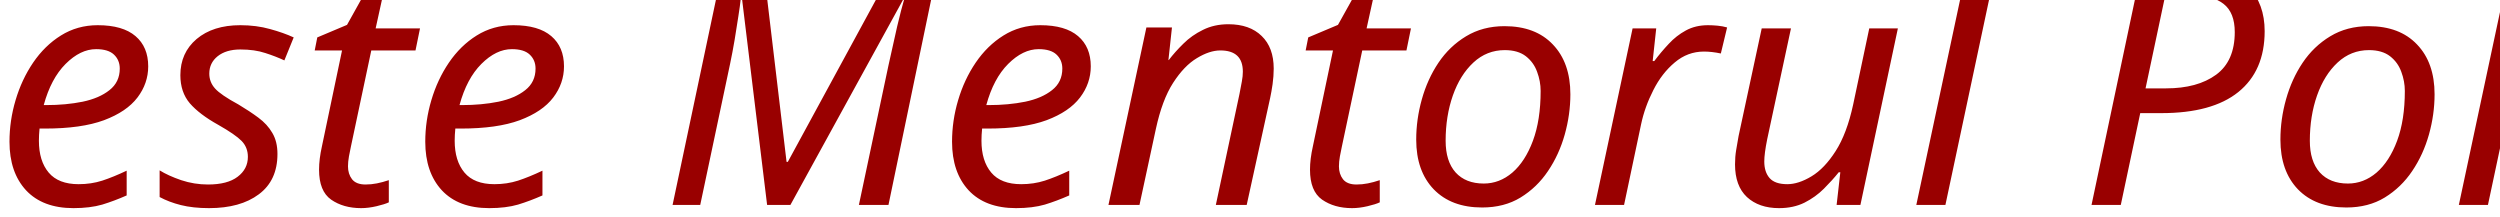
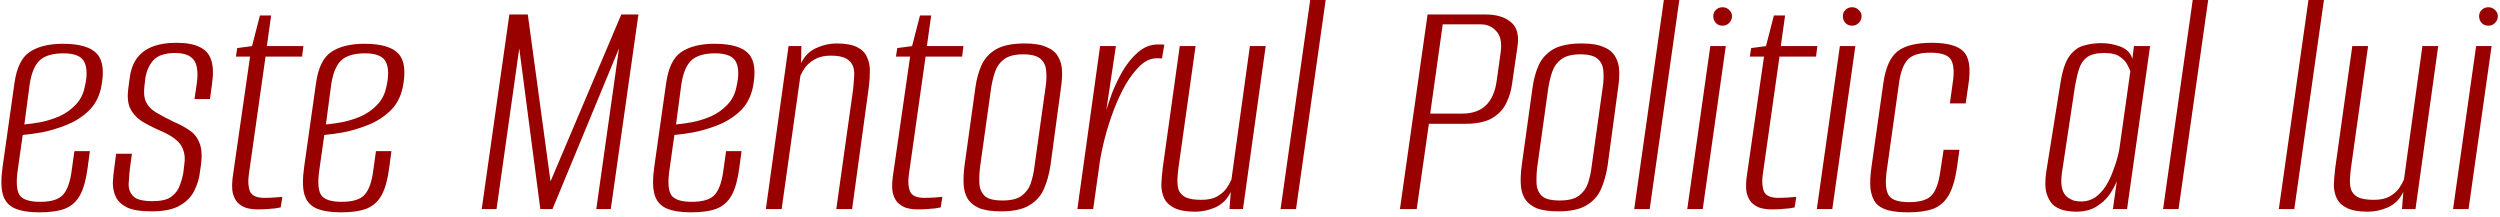
<svg xmlns="http://www.w3.org/2000/svg" width="243" height="21" viewBox="0 0 243 21" fill="none">
-   <text fill="#990000" style="white-space: pre" xml:space="preserve" font-family="Alumni Sans" font-size="32" font-style="italic" font-weight="300" letter-spacing="0em">
-     <tspan x="-0.608" y="19.92">este Mentorul Politic al lui</tspan>
-   </text>
+   <path d="M3.808 20.64C2.826 20.64 2.037 20.512 1.44 20.256C0.864 20 0.48 19.563 0.288 18.944C0.096 18.304 0.085 17.387 0.256 16.192L1.408 8.064C1.621 6.571 2.112 5.568 2.88 5.056C3.669 4.523 4.746 4.256 6.112 4.256C7.754 4.256 8.864 4.587 9.44 5.248C10.016 5.888 10.144 6.987 9.824 8.544C9.61 9.483 9.194 10.24 8.576 10.816C7.957 11.392 7.242 11.84 6.432 12.16C5.621 12.48 4.832 12.715 4.064 12.864C3.296 12.992 2.677 13.077 2.208 13.12L1.728 16.512C1.557 17.664 1.61 18.475 1.888 18.944C2.186 19.392 2.858 19.616 3.904 19.616C4.97 19.616 5.706 19.392 6.112 18.944C6.538 18.496 6.826 17.685 6.976 16.512L7.232 14.688H8.736L8.512 16.352C8.362 17.483 8.117 18.357 7.776 18.976C7.434 19.595 6.944 20.032 6.304 20.288C5.685 20.523 4.853 20.64 3.808 20.64ZM2.368 12.096C2.837 12.053 3.37 11.979 3.968 11.872C4.586 11.744 5.194 11.552 5.792 11.296C6.389 11.019 6.901 10.656 7.328 10.208C7.776 9.76 8.074 9.195 8.224 8.512C8.48 7.467 8.48 6.656 8.224 6.08C7.968 5.483 7.285 5.184 6.176 5.184C5.13 5.184 4.362 5.408 3.872 5.856C3.381 6.304 3.05 7.093 2.88 8.224L2.368 12.096ZM14.712 20.544C13.71 20.544 12.942 20.427 12.408 20.192C11.875 19.936 11.502 19.605 11.288 19.2C11.075 18.773 10.968 18.304 10.968 17.792C10.99 17.259 11.043 16.715 11.128 16.16L11.288 14.944H12.824L12.632 16.32C12.568 16.896 12.526 17.429 12.504 17.92C12.504 18.411 12.664 18.805 12.984 19.104C13.304 19.403 13.923 19.552 14.84 19.552C15.651 19.552 16.248 19.413 16.632 19.136C17.038 18.837 17.315 18.475 17.464 18.048C17.635 17.6 17.752 17.184 17.816 16.8L17.912 16C17.998 15.467 17.966 14.997 17.816 14.592C17.688 14.187 17.432 13.835 17.048 13.536C16.686 13.237 16.174 12.949 15.512 12.672C14.83 12.373 14.232 12.064 13.72 11.744C13.23 11.403 12.867 10.987 12.632 10.496C12.419 9.984 12.366 9.344 12.472 8.576L12.6 7.616C12.686 6.891 12.899 6.272 13.24 5.76C13.582 5.248 14.072 4.853 14.712 4.576C15.374 4.299 16.184 4.16 17.144 4.16C18.104 4.16 18.862 4.299 19.416 4.576C19.971 4.832 20.344 5.259 20.536 5.856C20.728 6.453 20.75 7.243 20.6 8.224L20.408 9.632H18.904L19.128 8.128C19.278 6.997 19.171 6.219 18.808 5.792C18.467 5.365 17.88 5.152 17.048 5.152C16.046 5.152 15.331 5.387 14.904 5.856C14.499 6.325 14.243 6.891 14.136 7.552L14.04 8.352C13.955 8.992 14.008 9.515 14.2 9.92C14.392 10.325 14.723 10.667 15.192 10.944C15.662 11.221 16.227 11.52 16.888 11.84C17.486 12.096 17.998 12.373 18.424 12.672C18.872 12.971 19.192 13.376 19.384 13.888C19.598 14.379 19.651 15.072 19.544 15.968L19.448 16.608C19.384 17.269 19.203 17.899 18.904 18.496C18.627 19.093 18.158 19.584 17.496 19.968C16.856 20.352 15.928 20.544 14.712 20.544ZM25.074 20.352C24.626 20.352 24.231 20.299 23.89 20.192C23.549 20.064 23.271 19.883 23.058 19.648C22.845 19.392 22.695 19.072 22.61 18.688C22.546 18.304 22.546 17.835 22.61 17.28L24.306 5.504H22.93L23.058 4.672L24.498 4.48L25.266 1.504H26.354L25.938 4.48H29.49L29.362 5.504H25.81L24.178 17.024C24.093 17.664 24.135 18.197 24.306 18.624C24.498 19.029 24.956 19.232 25.682 19.232C25.98 19.232 26.3 19.221 26.642 19.2C27.005 19.179 27.271 19.157 27.442 19.136L27.282 20.16C27.154 20.181 26.973 20.213 26.738 20.256C26.524 20.277 26.268 20.299 25.97 20.32C25.692 20.341 25.394 20.352 25.074 20.352ZM33.12 20.64C32.139 20.64 31.349 20.512 30.752 20.256C30.176 20 29.792 19.563 29.6 18.944C29.408 18.304 29.397 17.387 29.568 16.192L30.72 8.064C30.933 6.571 31.424 5.568 32.192 5.056C32.981 4.523 34.059 4.256 35.424 4.256C37.067 4.256 38.176 4.587 38.752 5.248C39.328 5.888 39.456 6.987 39.136 8.544C38.923 9.483 38.507 10.24 37.888 10.816C37.269 11.392 36.555 11.84 35.744 12.16C34.933 12.48 34.144 12.715 33.376 12.864C32.608 12.992 31.989 13.077 31.52 13.12L31.04 16.512C30.869 17.664 30.923 18.475 31.2 18.944C31.499 19.392 32.171 19.616 33.216 19.616C34.283 19.616 35.019 19.392 35.424 18.944C35.851 18.496 36.139 17.685 36.288 16.512L36.544 14.688H38.048L37.824 16.352C37.675 17.483 37.429 18.357 37.088 18.976C36.747 19.595 36.256 20.032 35.616 20.288C34.997 20.523 34.165 20.64 33.12 20.64ZM31.68 12.096C32.149 12.053 32.683 11.979 33.28 11.872C33.899 11.744 34.507 11.552 35.104 11.296C35.701 11.019 36.213 10.656 36.64 10.208C37.088 9.76 37.387 9.195 37.536 8.512C37.792 7.467 37.792 6.656 37.536 6.08C37.28 5.483 36.597 5.184 35.488 5.184C34.443 5.184 33.675 5.408 33.184 5.856C32.693 6.304 32.363 7.093 32.192 8.224L31.68 12.096ZM46.823 20.32L49.511 1.408H51.303L53.511 17.632L60.391 1.408H62.055L59.367 20.32H57.959L60.167 4.704L53.703 20.32H52.519L50.471 4.704L48.263 20.32H46.823ZM67.151 20.64C66.17 20.64 65.381 20.512 64.783 20.256C64.207 20 63.823 19.563 63.631 18.944C63.439 18.304 63.429 17.387 63.599 16.192L64.751 8.064C64.965 6.571 65.455 5.568 66.223 5.056C67.013 4.523 68.09 4.256 69.455 4.256C71.098 4.256 72.207 4.587 72.783 5.248C73.359 5.888 73.487 6.987 73.167 8.544C72.954 9.483 72.538 10.24 71.919 10.816C71.301 11.392 70.586 11.84 69.775 12.16C68.965 12.48 68.175 12.715 67.407 12.864C66.639 12.992 66.021 13.077 65.551 13.12L65.071 16.512C64.901 17.664 64.954 18.475 65.231 18.944C65.53 19.392 66.202 19.616 67.247 19.616C68.314 19.616 69.05 19.392 69.455 18.944C69.882 18.496 70.17 17.685 70.319 16.512L70.575 14.688H72.079L71.855 16.352C71.706 17.483 71.461 18.357 71.119 18.976C70.778 19.595 70.287 20.032 69.647 20.288C69.029 20.523 68.197 20.64 67.151 20.64ZM65.711 12.096C66.181 12.053 66.714 11.979 67.311 11.872C67.93 11.744 68.538 11.552 69.135 11.296C69.733 11.019 70.245 10.656 70.671 10.208C71.119 9.76 71.418 9.195 71.567 8.512C71.823 7.467 71.823 6.656 71.567 6.08C71.311 5.483 70.629 5.184 69.519 5.184C68.474 5.184 67.706 5.408 67.215 5.856C66.725 6.304 66.394 7.093 66.223 8.224L65.711 12.096ZM74.44 20.32L76.648 4.48H77.896L77.864 6.144C78.205 5.44 78.696 4.949 79.336 4.672C79.976 4.373 80.627 4.224 81.288 4.224C82.163 4.224 82.835 4.341 83.304 4.576C83.773 4.811 84.093 5.131 84.264 5.536C84.456 5.92 84.552 6.368 84.552 6.88C84.552 7.371 84.52 7.883 84.456 8.416L82.824 20.32H81.288L82.92 8.704C82.963 8.299 82.995 7.904 83.016 7.52C83.059 7.115 83.027 6.763 82.92 6.464C82.813 6.144 82.589 5.888 82.248 5.696C81.928 5.504 81.427 5.408 80.744 5.408C80.125 5.408 79.613 5.525 79.208 5.76C78.824 5.973 78.515 6.229 78.28 6.528C78.067 6.827 77.907 7.104 77.8 7.36L75.976 20.32H74.44ZM89.23 20.352C88.782 20.352 88.387 20.299 88.046 20.192C87.705 20.064 87.427 19.883 87.214 19.648C87.001 19.392 86.851 19.072 86.766 18.688C86.702 18.304 86.702 17.835 86.766 17.28L88.462 5.504H87.086L87.214 4.672L88.654 4.48L89.422 1.504H90.51L90.094 4.48H93.646L93.518 5.504H89.966L88.334 17.024C88.249 17.664 88.291 18.197 88.462 18.624C88.654 19.029 89.113 19.232 89.838 19.232C90.137 19.232 90.457 19.221 90.798 19.2C91.161 19.179 91.427 19.157 91.598 19.136L91.438 20.16C91.31 20.181 91.129 20.213 90.894 20.256C90.681 20.277 90.425 20.299 90.126 20.32C89.849 20.341 89.55 20.352 89.23 20.352ZM97.308 20.544C96.412 20.544 95.698 20.437 95.164 20.224C94.652 19.989 94.279 19.68 94.044 19.296C93.81 18.891 93.682 18.411 93.66 17.856C93.639 17.301 93.671 16.704 93.756 16.064L94.812 8.48C94.919 7.712 95.111 7.008 95.388 6.368C95.687 5.707 96.156 5.184 96.796 4.8C97.458 4.416 98.396 4.224 99.612 4.224C100.508 4.224 101.212 4.341 101.724 4.576C102.258 4.789 102.631 5.099 102.844 5.504C103.079 5.888 103.207 6.336 103.228 6.848C103.25 7.36 103.218 7.904 103.132 8.48L102.108 16.064C101.98 16.917 101.767 17.685 101.468 18.368C101.17 19.051 100.69 19.584 100.028 19.968C99.388 20.352 98.482 20.544 97.308 20.544ZM97.436 19.488C98.268 19.488 98.887 19.339 99.292 19.04C99.719 18.72 100.018 18.315 100.188 17.824C100.359 17.312 100.476 16.789 100.54 16.256L101.628 8.48C101.714 7.947 101.735 7.435 101.692 6.944C101.671 6.453 101.5 6.059 101.18 5.76C100.86 5.44 100.284 5.28 99.452 5.28C98.642 5.28 98.023 5.44 97.596 5.76C97.191 6.059 96.903 6.453 96.732 6.944C96.562 7.435 96.434 7.947 96.348 8.48L95.26 16.256C95.196 16.789 95.175 17.312 95.196 17.824C95.218 18.315 95.388 18.72 95.708 19.04C96.028 19.339 96.604 19.488 97.436 19.488ZM104.721 20.32L106.929 4.48H108.465L107.537 10.688C107.665 10.261 107.857 9.696 108.113 8.992C108.391 8.288 108.732 7.584 109.137 6.88C109.564 6.155 110.065 5.547 110.641 5.056C111.217 4.565 111.857 4.32 112.561 4.32C112.647 4.32 112.753 4.32 112.881 4.32C113.009 4.32 113.105 4.331 113.169 4.352L112.945 5.696C112.903 5.675 112.828 5.664 112.721 5.664C112.636 5.664 112.54 5.664 112.433 5.664C111.879 5.664 111.345 5.899 110.833 6.368C110.343 6.837 109.873 7.445 109.425 8.192C108.999 8.939 108.615 9.76 108.273 10.656C107.932 11.552 107.644 12.448 107.409 13.344C107.175 14.24 107.004 15.051 106.897 15.776L106.257 20.32H104.721ZM116.177 20.576C115.324 20.576 114.652 20.459 114.161 20.224C113.692 19.989 113.361 19.68 113.169 19.296C112.977 18.891 112.881 18.443 112.881 17.952C112.903 17.44 112.945 16.917 113.009 16.384L114.673 4.48H116.209L114.577 16.096C114.513 16.523 114.471 16.939 114.449 17.344C114.428 17.728 114.46 18.08 114.545 18.4C114.652 18.72 114.876 18.976 115.217 19.168C115.58 19.339 116.092 19.424 116.753 19.424C117.393 19.424 117.905 19.317 118.289 19.104C118.695 18.869 119.004 18.603 119.217 18.304C119.431 17.984 119.591 17.696 119.697 17.44L121.489 4.48H123.025L120.817 20.32H119.505L119.633 18.656C119.292 19.36 118.791 19.861 118.129 20.16C117.489 20.437 116.839 20.576 116.177 20.576ZM124.471 20.32L127.351 -5.53131e-05H128.855L125.975 20.32H124.471ZM136.073 20.32L138.761 1.408H144.425C145.449 1.408 146.259 1.653 146.857 2.144C147.454 2.635 147.667 3.435 147.497 4.544L146.985 8.064C146.899 8.768 146.707 9.419 146.409 10.016C146.131 10.613 145.673 11.104 145.033 11.488C144.393 11.851 143.518 12.032 142.409 12.032H138.889L137.705 20.32H136.073ZM139.017 11.04H142.153C143.091 11.04 143.838 10.784 144.393 10.272C144.969 9.739 145.331 8.928 145.481 7.84L145.865 5.088C145.993 4.149 145.854 3.467 145.449 3.04C145.065 2.592 144.563 2.368 143.945 2.368H140.233L139.017 11.04ZM151.465 20.544C150.569 20.544 149.854 20.437 149.321 20.224C148.809 19.989 148.435 19.68 148.201 19.296C147.966 18.891 147.838 18.411 147.817 17.856C147.795 17.301 147.827 16.704 147.913 16.064L148.969 8.48C149.075 7.712 149.267 7.008 149.545 6.368C149.843 5.707 150.313 5.184 150.953 4.8C151.614 4.416 152.553 4.224 153.769 4.224C154.665 4.224 155.369 4.341 155.881 4.576C156.414 4.789 156.787 5.099 157.001 5.504C157.235 5.888 157.363 6.336 157.385 6.848C157.406 7.36 157.374 7.904 157.289 8.48L156.265 16.064C156.137 16.917 155.923 17.685 155.625 18.368C155.326 19.051 154.846 19.584 154.185 19.968C153.545 20.352 152.638 20.544 151.465 20.544ZM151.593 19.488C152.425 19.488 153.043 19.339 153.449 19.04C153.875 18.72 154.174 18.315 154.345 17.824C154.515 17.312 154.633 16.789 154.697 16.256L155.785 8.48C155.87 7.947 155.891 7.435 155.849 6.944C155.827 6.453 155.657 6.059 155.337 5.76C155.017 5.44 154.441 5.28 153.609 5.28C152.798 5.28 152.179 5.44 151.753 5.76C151.347 6.059 151.059 6.453 150.889 6.944C150.718 7.435 150.59 7.947 150.505 8.48L149.417 16.256C149.353 16.789 149.331 17.312 149.353 17.824C149.374 18.315 149.545 18.72 149.865 19.04C150.185 19.339 150.761 19.488 151.593 19.488ZM158.846 20.32L161.726 -5.53131e-05H163.23L160.35 20.32H158.846ZM164.002 20.32L166.242 4.48H167.746L165.506 20.32H164.002ZM167.426 2.496C167.17 2.496 166.957 2.411 166.786 2.24C166.615 2.048 166.53 1.824 166.53 1.568C166.53 1.333 166.615 1.131 166.786 0.96C166.957 0.789 167.17 0.704 167.426 0.704C167.682 0.704 167.895 0.789 168.066 0.96C168.258 1.131 168.354 1.333 168.354 1.568C168.354 1.824 168.258 2.048 168.066 2.24C167.895 2.411 167.682 2.496 167.426 2.496ZM172.23 20.352C171.782 20.352 171.387 20.299 171.046 20.192C170.705 20.064 170.427 19.883 170.214 19.648C170.001 19.392 169.851 19.072 169.766 18.688C169.702 18.304 169.702 17.835 169.766 17.28L171.462 5.504H170.086L170.214 4.672L171.654 4.48L172.422 1.504H173.51L173.094 4.48H176.646L176.518 5.504H172.966L171.334 17.024C171.249 17.664 171.291 18.197 171.462 18.624C171.654 19.029 172.113 19.232 172.838 19.232C173.137 19.232 173.457 19.221 173.798 19.2C174.161 19.179 174.427 19.157 174.598 19.136L174.438 20.16C174.31 20.181 174.129 20.213 173.894 20.256C173.681 20.277 173.425 20.299 173.126 20.32C172.849 20.341 172.55 20.352 172.23 20.352ZM176.596 20.32L178.836 4.48H180.34L178.1 20.32H176.596ZM180.02 2.496C179.764 2.496 179.55 2.411 179.38 2.24C179.209 2.048 179.124 1.824 179.124 1.568C179.124 1.333 179.209 1.131 179.38 0.96C179.55 0.789 179.764 0.704 180.02 0.704C180.276 0.704 180.489 0.789 180.66 0.96C180.852 1.131 180.948 1.333 180.948 1.568C180.948 1.824 180.852 2.048 180.66 2.24C180.489 2.411 180.276 2.496 180.02 2.496ZM185.464 20.64C184.717 20.64 184.088 20.576 183.576 20.448C183.064 20.32 182.659 20.096 182.36 19.776C182.083 19.435 181.901 18.976 181.816 18.4C181.752 17.824 181.784 17.088 181.912 16.192L183.064 8.064C183.277 6.571 183.736 5.547 184.44 4.992C185.144 4.437 186.253 4.16 187.768 4.16C189.261 4.16 190.285 4.437 190.84 4.992C191.395 5.547 191.565 6.571 191.352 8.064L191.064 10.048H189.528L189.816 7.968C189.965 6.965 189.901 6.24 189.624 5.792C189.347 5.344 188.685 5.12 187.64 5.12C186.595 5.12 185.859 5.344 185.432 5.792C185.027 6.24 184.749 6.965 184.6 7.968L183.384 16.64C183.235 17.749 183.299 18.528 183.576 18.976C183.853 19.424 184.515 19.648 185.56 19.648C186.627 19.648 187.363 19.424 187.768 18.976C188.173 18.528 188.451 17.749 188.6 16.64L188.92 14.56H190.456L190.232 16.192C190.061 17.387 189.795 18.304 189.432 18.944C189.069 19.584 188.568 20.032 187.928 20.288C187.288 20.523 186.467 20.64 185.464 20.64ZM201.758 20.576C201.502 20.576 201.182 20.544 200.798 20.48C200.414 20.416 200.052 20.267 199.71 20.032C199.369 19.776 199.113 19.381 198.942 18.848C198.772 18.315 198.761 17.568 198.91 16.608L200.286 8C200.478 6.805 200.777 5.941 201.182 5.408C201.588 4.875 202.057 4.544 202.59 4.416C203.124 4.267 203.668 4.192 204.222 4.192C204.905 4.192 205.545 4.309 206.142 4.544C206.74 4.779 207.113 5.173 207.262 5.728L207.422 4.48H208.99L206.75 20.32H205.374L205.758 17.6C205.588 18.027 205.342 18.475 205.022 18.944C204.702 19.392 204.276 19.776 203.742 20.096C203.23 20.416 202.569 20.576 201.758 20.576ZM202.302 19.584C202.814 19.584 203.273 19.445 203.678 19.168C204.084 18.869 204.425 18.496 204.702 18.048C204.98 17.6 205.204 17.131 205.374 16.64C205.566 16.149 205.716 15.701 205.822 15.296C205.929 14.891 205.993 14.592 206.014 14.4L207.07 6.912C207.028 6.784 206.932 6.581 206.782 6.304C206.654 6.027 206.42 5.771 206.078 5.536C205.758 5.28 205.246 5.152 204.542 5.152C203.796 5.152 203.23 5.291 202.846 5.568C202.484 5.845 202.228 6.229 202.078 6.72C201.929 7.189 201.801 7.733 201.694 8.352L200.414 16.832C200.329 17.472 200.34 17.984 200.446 18.368C200.553 18.731 200.724 18.997 200.958 19.168C201.193 19.339 201.428 19.456 201.662 19.52C201.918 19.563 202.132 19.584 202.302 19.584ZM210.252 20.32L213.132 -5.53131e-05H214.636L211.756 20.32H210.252ZM221.502 20.32L224.382 -5.53131e-05H225.886L223.006 20.32H221.502ZM230.146 20.576C229.293 20.576 228.621 20.459 228.13 20.224C227.661 19.989 227.33 19.68 227.138 19.296C226.946 18.891 226.85 18.443 226.85 17.952C226.871 17.44 226.914 16.917 226.978 16.384L228.642 4.48H230.178L228.546 16.096C228.482 16.523 228.439 16.939 228.418 17.344C228.397 17.728 228.429 18.08 228.514 18.4C228.621 18.72 228.845 18.976 229.186 19.168C229.549 19.339 230.061 19.424 230.722 19.424C231.362 19.424 231.874 19.317 232.258 19.104C232.663 18.869 232.973 18.603 233.186 18.304C233.399 17.984 233.559 17.696 233.666 17.44L235.458 4.48H236.994L234.786 20.32H233.474L233.602 18.656C233.261 19.36 232.759 19.861 232.098 20.16C231.458 20.437 230.807 20.576 230.146 20.576ZM238.439 20.32L240.679 4.48H242.183L239.943 20.32H238.439ZM241.863 2.496C241.607 2.496 241.394 2.411 241.223 2.24C241.053 2.048 240.967 1.824 240.967 1.568C240.967 1.333 241.053 1.131 241.223 0.96C241.394 0.789 241.607 0.704 241.863 0.704C242.119 0.704 242.333 0.789 242.503 0.96C242.695 1.131 242.791 1.333 242.791 1.568C242.791 1.824 242.695 2.048 242.503 2.24C242.333 2.411 242.119 2.496 241.863 2.496Z" fill="#990000" />
</svg>
